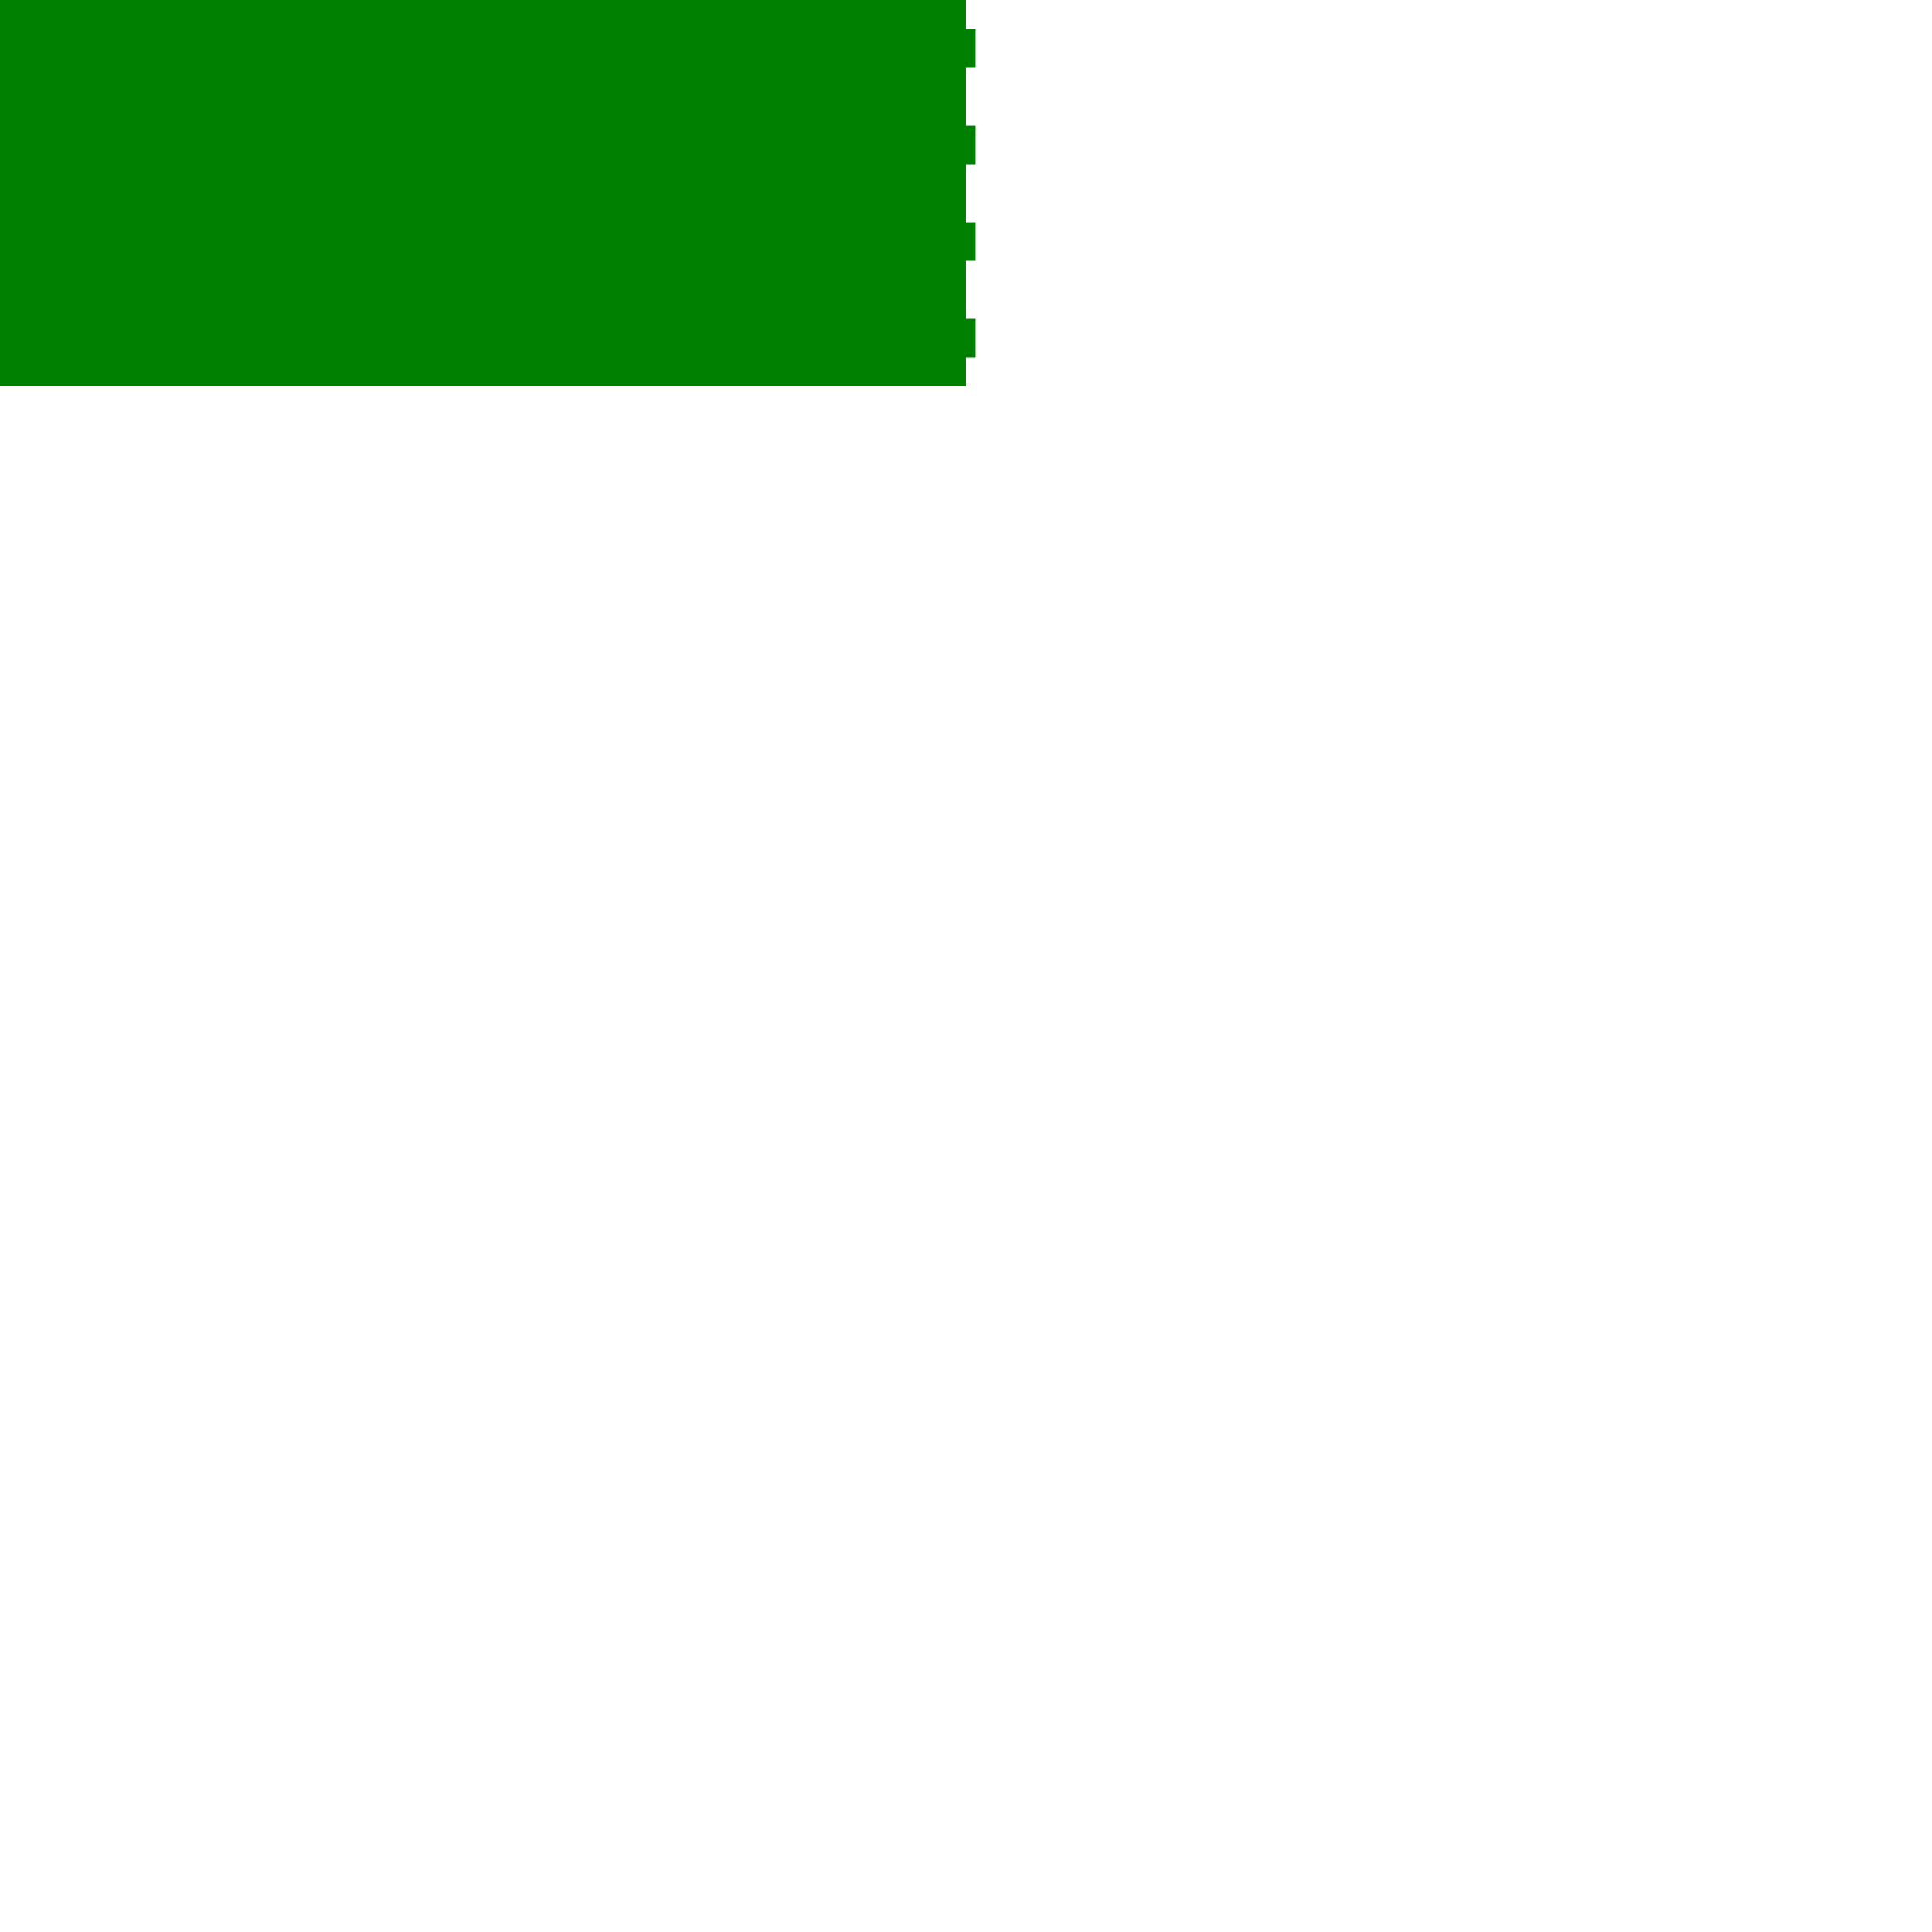
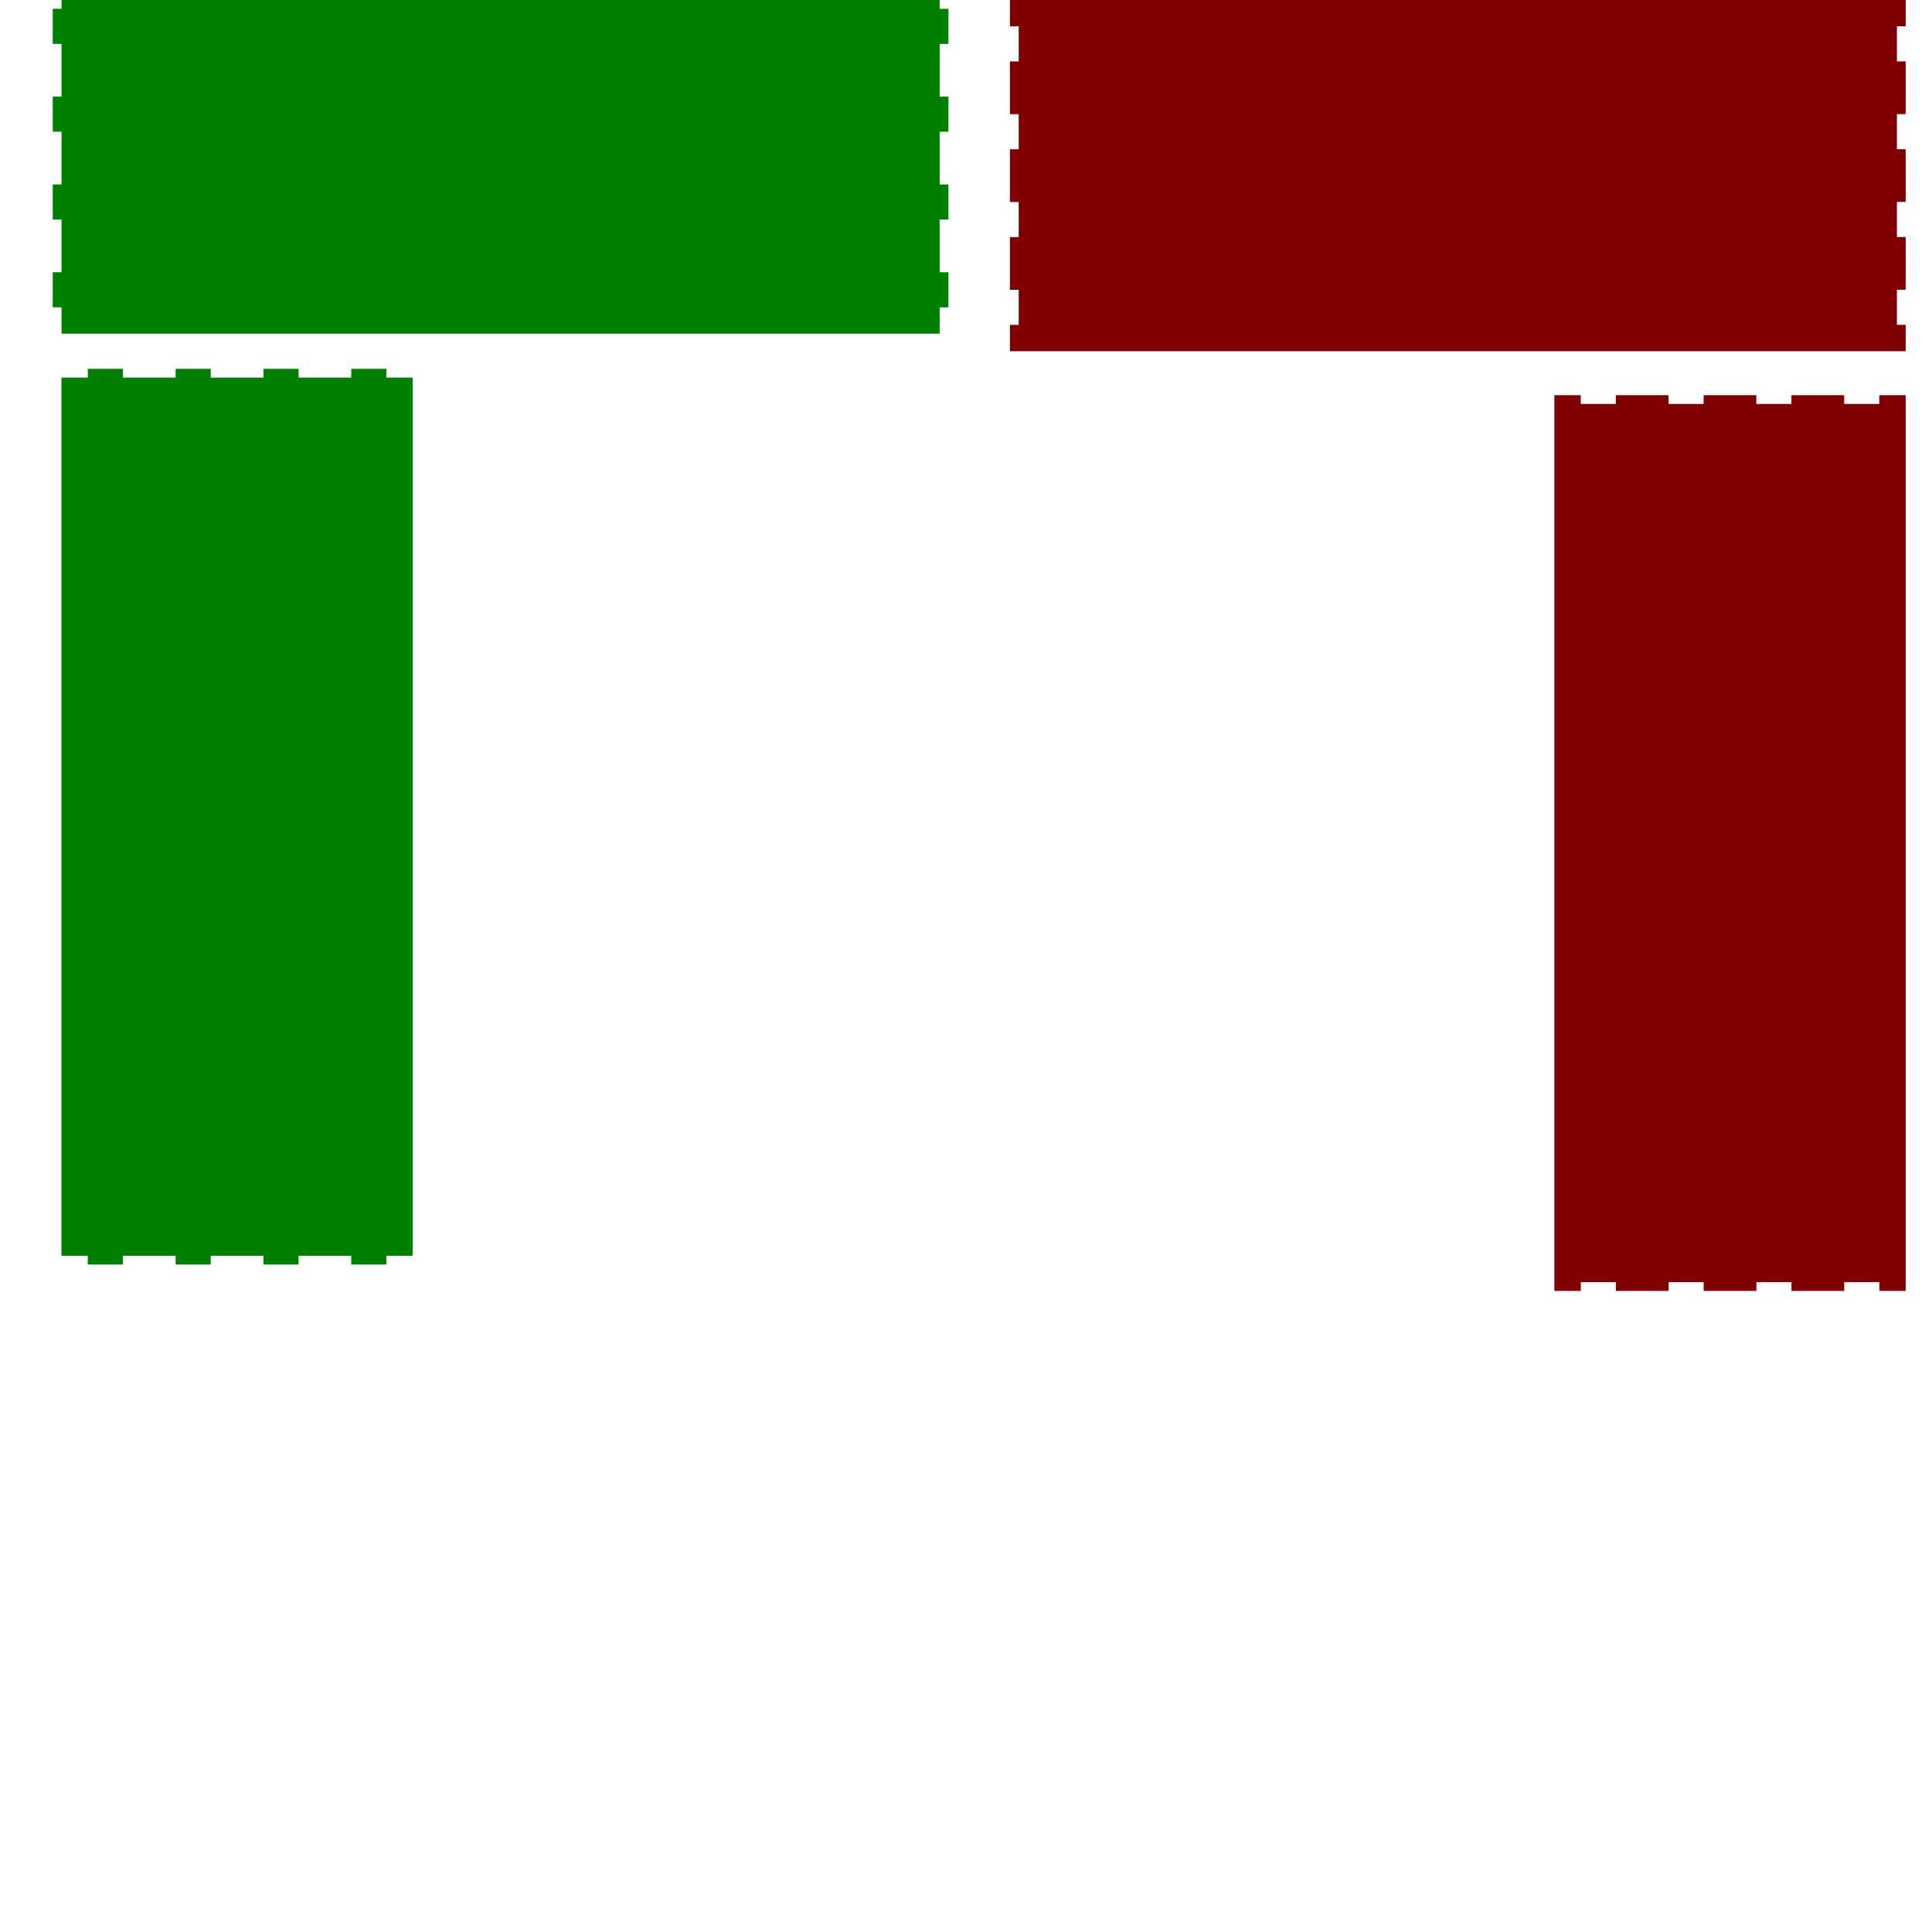
- <svg xmlns="http://www.w3.org/2000/svg" width="1000mm" height="1000mm" viewBox="0 0 1000 1000" version="1.1" id="svg1606">
+ <svg xmlns="http://www.w3.org/2000/svg" width="1100mm" height="1100mm" viewBox="0 0 1100 1100" version="1.1" id="svg1606">
  <defs id="defs1600" />
-   <g id="layer1" transform="translate(0,703)">
-     <path style="fill:#008000;fill-opacity:1;stroke:#ff0000;stroke-width:0.038;stroke-miterlimit:5.92;stroke-dasharray:none;stroke-opacity:1" d="M 0 0 L 0 56.693 L -18.844 56.693 L -18.844 132.23 L 0 132.23 L 0 245.723 L -18.844 245.723 L -18.844 321.26 L 0 321.26 L 0 434.699 L -18.844 434.699 L -18.844 510.236 L 0 510.236 L 0 623.621 L -18.844 623.621 L -18.844 699.16 L 0 699.16 L 0 755.867 L 1889.727 755.867 L 1889.727 699.213 L 1908.607 699.213 L 1908.607 623.676 L 1889.727 623.676 L 1889.727 510.289 L 1908.607 510.289 L 1908.607 434.752 L 1889.727 434.752 L 1889.727 321.312 L 1908.607 321.312 L 1908.607 245.775 L 1889.727 245.775 L 1889.727 132.283 L 1908.607 132.283 L 1908.607 56.746 L 1889.727 56.746 L 1889.727 0 L 0 0 z " transform="matrix(0.2645833,0,0,0.2645833,0,-703)" id="rect2163" />
+   <g id="layer1" transform="translate(0,803)">
+     <path style="fill:#008000;fill-opacity:1;stroke:#ff0000;stroke-width:0.01;stroke-miterlimit:5.92;stroke-dasharray:none;stroke-opacity:1" d="m 35.019,-813.005 v 15 h -4.986 v 19.986 h 4.986 v 30.028 h -4.986 v 19.986 h 4.986 v 30.014 h -4.986 v 19.986 h 4.986 v 30 h -4.986 v 19.986 h 4.986 v 15.004 H 535.009 v -14.99 h 4.996 v -19.986 h -4.996 v -30 h 4.996 v -19.986 h -4.996 v -30.014 h 4.996 v -19.986 h -4.996 v -30.028 h 4.996 v -19.986 h -4.996 V -813.005 Z" id="rect2163-3" />
+     <path style="fill:#800000;fill-opacity:1;stroke:#ff0000;stroke-width:0.01;stroke-miterlimit:5.92;stroke-dasharray:none;stroke-opacity:1" d="m 575.009,-803.029 v 0.01 15.014 h 4.996 v 19.986 h -4.996 v 30.028 h 4.996 v 19.986 h -4.996 v 30.014 h 4.996 v 19.986 h -4.996 v 30 h 4.996 v 19.986 h -4.996 v 14.99 h 510 v -0.024 -15.004 h -4.986 v -19.986 h 4.986 v -30 h -4.986 v -19.986 h 4.986 v -30.014 h -4.986 v -19.986 h 4.986 v -30.028 h -4.986 v -19.986 h 4.986 v -14.986 z" id="rect884" />
+     <path style="fill:#008000;fill-opacity:1;stroke:#ff0000;stroke-width:0.01;stroke-miterlimit:5.92;stroke-dasharray:none;stroke-opacity:1" d="m 34.977,-88.015 h 15 v 4.986 h 19.986 v -4.986 h 30.028 v 4.986 h 19.986 v -4.986 h 30.014 v 4.986 h 19.986 v -4.986 h 30 v 4.986 h 19.986 v -4.986 h 15.004 V -588.005 h -14.99 v -4.996 h -19.986 v 4.996 h -30 v -4.996 h -19.986 v 4.996 h -30.014 v -4.996 H 100.005 v 4.996 H 69.977 v -4.996 h -19.986 v 4.996 h -15.014 z" id="rect2163-3-7" />
+     <path style="fill:#800000;fill-opacity:1;stroke:#ff0000;stroke-width:0.01;stroke-miterlimit:5.92;stroke-dasharray:none;stroke-opacity:1" d="m 1085.005,-578.005 h -0.01 -15.014 v 4.996 h -19.986 v -4.996 h -30.028 v 4.996 h -19.986 v -4.996 h -30.014 v 4.996 h -19.986 v -4.996 h -30 v 4.996 h -19.986 v -4.996 h -14.99 v 510 h 0.024 15.004 v -4.986 h 19.986 v 4.986 h 30 v -4.986 h 19.986 v 4.986 h 30.014 v -4.986 h 19.986 v 4.986 h 30.028 v -4.986 h 19.986 v 4.986 h 14.986 z" id="rect884-7" />
  </g>
</svg>
